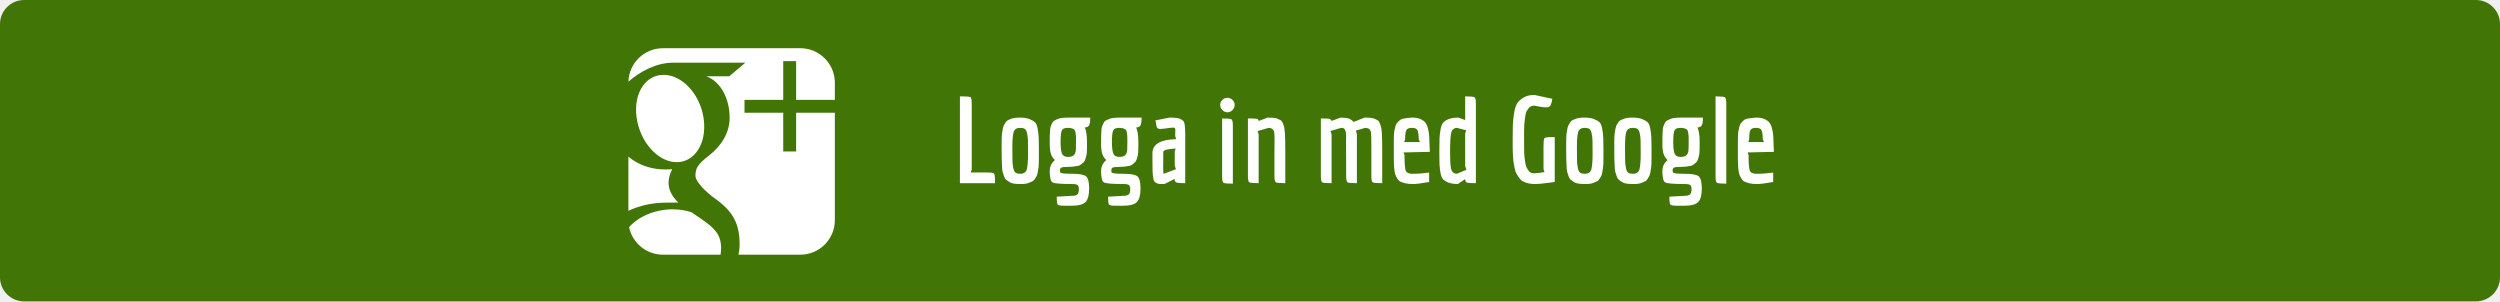
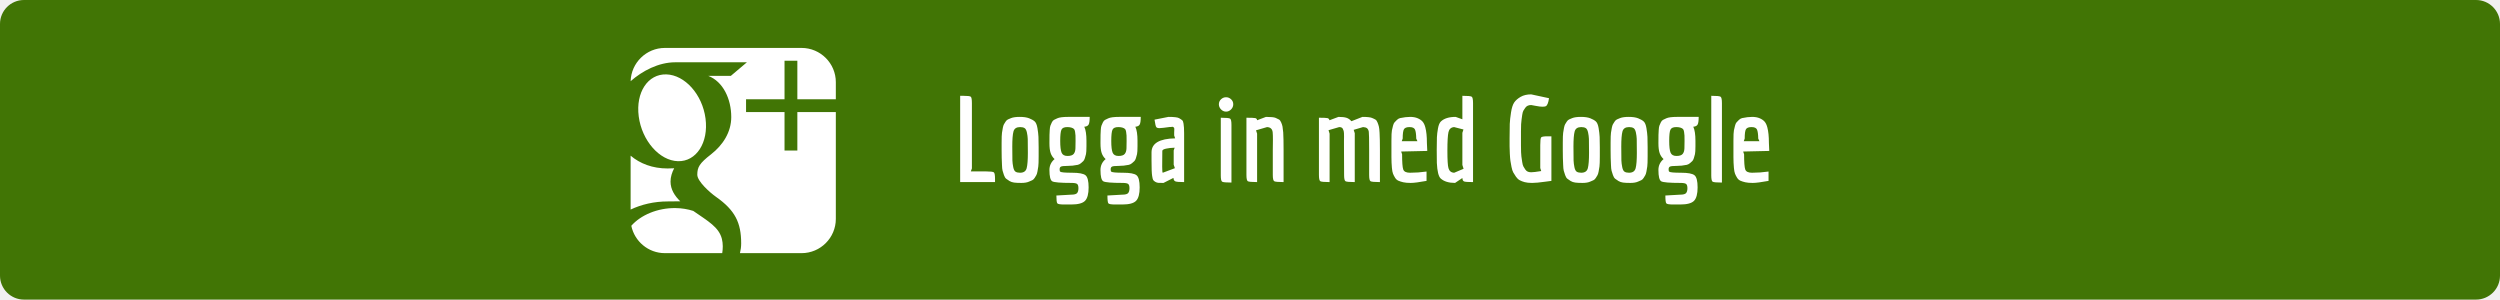
- <svg xmlns="http://www.w3.org/2000/svg" width="1659px" height="200px" viewBox="0 0 1659 200" version="1.1">
+ <svg xmlns="http://www.w3.org/2000/svg" width="1669px" height="200px" viewBox="0 0 1669 200" version="1.1">
  <defs />
  <g id="Page-1" stroke="none" stroke-width="1" fill="none" fill-rule="evenodd">
-     <g id="Group-10">
-       <rect id="Rectangle-2" fill="#417505" x="0" y="0" width="1659" height="200" rx="16" />
-       <path d="M654.44,114.44 C657.32,114.44 659.013,114.653 659.52,115.08 C660.027,115.507 660.28,116.947 660.28,119.4 L660.28,121.56 L637,121.56 L637,63.96 L639,63.96 C641.88,63.96 643.573,64.16 644.08,64.56 C644.587,64.96 644.84,66.387 644.84,68.84 L644.84,112.44 L644.12,114.44 L654.44,114.44 Z M664.68,100.28 L664.68,95.32 C664.68,92.013 664.76,89.8 664.92,88.68 C665.08,87.56 665.267,86.453 665.48,85.36 C665.693,84.267 665.947,83.467 666.24,82.96 C666.533,82.453 666.907,81.853 667.36,81.16 C667.813,80.467 668.333,79.987 668.92,79.72 C669.507,79.453 670.2,79.16 671,78.84 C672.333,78.307 674.28,78.04 676.84,78.04 C679.4,78.04 681.467,78.347 683.04,78.96 C684.613,79.573 685.84,80.267 686.72,81.04 C687.6,81.813 688.227,83.307 688.6,85.52 C688.973,87.733 689.2,89.693 689.28,91.4 C689.36,93.107 689.4,95.427 689.4,98.36 L689.4,104.36 C689.4,107.773 689.32,110.04 689.16,111.16 C689,112.28 688.813,113.4 688.6,114.52 C688.387,115.64 688.133,116.453 687.84,116.96 C687.547,117.467 687.173,118.08 686.72,118.8 C686.267,119.52 685.733,120.027 685.12,120.32 C684.507,120.613 683.8,120.92 683,121.24 C681.72,121.827 680.013,122.12 677.88,122.12 C675.747,122.12 674.107,122.04 672.96,121.88 C671.813,121.72 670.8,121.373 669.92,120.84 C669.04,120.307 668.307,119.8 667.72,119.32 C667.133,118.84 666.64,118.027 666.24,116.88 C665.84,115.733 665.533,114.76 665.32,113.96 C665.107,113.16 664.973,111.853 664.92,110.04 C664.76,107 664.68,103.747 664.68,100.28 Z M677,84.84 C674.6,84.84 673.133,85.813 672.6,87.76 C672.067,89.707 671.8,93.067 671.8,97.84 C671.8,102.613 671.827,105.707 671.88,107.12 C671.933,108.533 672.12,110.027 672.44,111.6 C672.76,113.173 673.28,114.187 674,114.64 C674.72,115.093 675.72,115.32 677,115.32 C679.4,115.32 680.867,114.307 681.4,112.28 C681.933,110.253 682.2,106.84 682.2,102.04 C682.2,97.24 682.173,94.147 682.12,92.76 C682.067,91.373 681.88,89.933 681.56,88.44 C681.24,86.947 680.72,85.973 680,85.52 C679.28,85.067 678.28,84.84 677,84.84 Z M715.08,128.88 C715.667,128.16 715.96,127.093 715.96,125.68 C715.96,124.267 715.68,123.32 715.12,122.84 C714.56,122.36 713.32,122.12 711.4,122.12 C704.04,122.12 699.733,121.76 698.48,121.04 C697.227,120.32 696.6,117.8 696.6,113.48 C696.6,110.547 697.747,108.12 700.04,106.2 C698.813,105.08 697.933,103.733 697.4,102.16 C696.867,100.587 696.6,98.387 696.6,95.56 C696.6,92.733 696.613,90.893 696.64,90.04 C696.667,89.187 696.72,88.093 696.8,86.76 C696.88,85.427 697.027,84.48 697.24,83.92 C697.453,83.36 697.76,82.653 698.16,81.8 C698.56,80.947 699.053,80.36 699.64,80.04 C700.227,79.72 700.947,79.373 701.8,79 C703.187,78.36 705.587,78.04 709,78.04 L723.48,78.04 C723.48,80.6 723.24,82.307 722.76,83.16 C722.28,84.013 721.32,84.493 719.88,84.6 C720.84,86.68 721.32,89.827 721.32,94.04 L721.32,97.64 C721.32,100.253 721.213,102.013 721,102.92 C720.787,103.827 720.533,104.733 720.24,105.64 C719.947,106.547 719.6,107.187 719.2,107.56 C718.8,107.933 718.293,108.387 717.68,108.92 C717.067,109.453 716.36,109.827 715.56,110.04 C713.267,110.52 710.96,110.76 708.64,110.76 C706.32,110.76 704.867,110.92 704.28,111.24 C703.693,111.56 703.4,112.147 703.4,113 C703.4,113.853 703.533,114.387 703.8,114.6 C704.387,115.08 707,115.32 711.64,115.32 C716.28,115.32 719.293,115.88 720.68,117 C722.067,118.12 722.76,120.827 722.76,125.12 C722.76,129.413 721.973,132.387 720.4,134.04 C718.827,135.693 715.747,136.52 711.16,136.52 L706.36,136.52 C703.8,136.52 702.307,136.267 701.88,135.76 C701.453,135.253 701.24,133.507 701.24,130.52 L711.08,129.96 C713.16,129.96 714.493,129.6 715.08,128.88 Z M713.96,99.04 C714.013,97.413 714.04,95.76 714.04,94.08 C714.04,92.4 714.027,91.2 714,90.48 C713.973,89.76 713.88,88.933 713.72,88 C713.56,87.067 713.32,86.44 713,86.12 C712.04,85.267 710.533,84.84 708.48,84.84 C706.427,84.84 705.133,85.44 704.6,86.64 C704.067,87.84 703.8,90.32 703.8,94.08 C703.8,97.84 704.107,100.453 704.72,101.92 C705.333,103.387 706.64,104.12 708.64,104.12 C710.64,104.12 712.013,103.68 712.76,102.8 C713.507,101.92 713.907,100.667 713.96,99.04 Z M749.16,128.88 C749.747,128.16 750.04,127.093 750.04,125.68 C750.04,124.267 749.76,123.32 749.2,122.84 C748.64,122.36 747.4,122.12 745.48,122.12 C738.12,122.12 733.813,121.76 732.56,121.04 C731.307,120.32 730.68,117.8 730.68,113.48 C730.68,110.547 731.827,108.12 734.12,106.2 C732.893,105.08 732.013,103.733 731.48,102.16 C730.947,100.587 730.68,98.387 730.68,95.56 C730.68,92.733 730.693,90.893 730.72,90.04 C730.747,89.187 730.8,88.093 730.88,86.76 C730.96,85.427 731.107,84.48 731.32,83.92 C731.533,83.36 731.84,82.653 732.24,81.8 C732.64,80.947 733.133,80.36 733.72,80.04 C734.307,79.72 735.027,79.373 735.88,79 C737.267,78.36 739.667,78.04 743.08,78.04 L757.56,78.04 C757.56,80.6 757.32,82.307 756.84,83.16 C756.36,84.013 755.4,84.493 753.96,84.6 C754.92,86.68 755.4,89.827 755.4,94.04 L755.4,97.64 C755.4,100.253 755.293,102.013 755.08,102.92 C754.867,103.827 754.613,104.733 754.32,105.64 C754.027,106.547 753.68,107.187 753.28,107.56 C752.88,107.933 752.373,108.387 751.76,108.92 C751.147,109.453 750.44,109.827 749.64,110.04 C747.347,110.52 745.04,110.76 742.72,110.76 C740.4,110.76 738.947,110.92 738.36,111.24 C737.773,111.56 737.48,112.147 737.48,113 C737.48,113.853 737.613,114.387 737.88,114.6 C738.467,115.08 741.08,115.32 745.72,115.32 C750.36,115.32 753.373,115.88 754.76,117 C756.147,118.12 756.84,120.827 756.84,125.12 C756.84,129.413 756.053,132.387 754.48,134.04 C752.907,135.693 749.827,136.52 745.24,136.52 L740.44,136.52 C737.88,136.52 736.387,136.267 735.96,135.76 C735.533,135.253 735.32,133.507 735.32,130.52 L745.16,129.96 C747.24,129.96 748.573,129.6 749.16,128.88 Z M748.04,99.04 C748.093,97.413 748.12,95.76 748.12,94.08 C748.12,92.4 748.107,91.2 748.08,90.48 C748.053,89.76 747.96,88.933 747.8,88 C747.64,87.067 747.4,86.44 747.08,86.12 C746.12,85.267 744.613,84.84 742.56,84.84 C740.507,84.84 739.213,85.44 738.68,86.64 C738.147,87.84 737.88,90.32 737.88,94.08 C737.88,97.84 738.187,100.453 738.8,101.92 C739.413,103.387 740.72,104.12 742.72,104.12 C744.72,104.12 746.093,103.68 746.84,102.8 C747.587,101.92 747.987,100.667 748.04,99.04 Z M779.88,88.52 L779.96,86.36 C779.96,85.613 779.88,85.213 779.72,85.16 C779.56,85.107 779.373,84.987 779.16,84.8 C778.947,84.613 778.667,84.573 778.32,84.68 C777.973,84.787 777.56,84.813 777.08,84.76 L772.76,85.32 C771.64,85.48 770.68,85.56 769.88,85.56 C769.08,85.56 768.467,85.373 768.04,85 C767.613,84.627 767.187,82.92 766.76,79.88 L776.04,78.04 C779.827,78.04 782.2,78.32 783.16,78.88 C784.12,79.44 784.813,79.907 785.24,80.28 C785.667,80.653 785.96,81.4 786.12,82.52 C786.387,83.907 786.52,86.093 786.52,89.08 L786.52,121.56 C783.427,121.56 781.48,121.4 780.68,121.08 C779.88,120.76 779.453,119.987 779.4,118.76 L772.76,122.12 C771.267,122.12 770.16,122.107 769.44,122.08 C768.72,122.053 768,121.827 767.28,121.4 C766.56,120.973 766.08,120.547 765.84,120.12 C765.6,119.693 765.373,118.787 765.16,117.4 C764.893,115.747 764.76,112.36 764.76,107.24 L764.76,101.72 C764.76,95.693 770.013,92.573 780.52,92.36 L779.88,90.44 L779.88,88.52 Z M772.28,115.32 C772.333,115.32 775.027,114.307 780.36,112.28 L779.56,109.96 L779.56,100.44 L780.2,98.6 C778.013,98.653 776.093,98.867 774.44,99.24 C772.787,99.613 771.96,100.12 771.96,100.76 L771.88,111.32 C771.88,113.987 772.013,115.32 772.28,115.32 Z M811.16,73.04 C810.2,72.053 809.72,70.907 809.72,69.6 C809.72,68.293 810.2,67.187 811.16,66.28 C812.12,65.373 813.24,64.92 814.52,64.92 C815.8,64.92 816.92,65.373 817.88,66.28 C818.84,67.187 819.32,68.293 819.32,69.6 C819.32,70.907 818.84,72.053 817.88,73.04 C816.92,74.027 815.8,74.52 814.52,74.52 C813.24,74.52 812.12,74.027 811.16,73.04 Z M811,117.08 L811,78.6 C814.573,78.6 816.653,78.8 817.24,79.2 C817.827,79.6 818.12,81 818.12,83.4 L818.12,121.88 C814.547,121.88 812.467,121.68 811.88,121.28 C811.293,120.88 811,119.48 811,117.08 Z M845.72,100.2 L845.8,93.16 C845.8,91.027 845.747,89.427 845.64,88.36 C845.427,86.12 844.173,84.947 841.88,84.84 L834.52,87 L835.24,89.24 L835.24,121.56 C831.667,121.56 829.587,121.36 829,120.96 C828.413,120.56 828.12,119.16 828.12,116.76 L828.12,78.6 C831.213,78.6 833.16,78.68 833.96,78.84 C834.76,79 835.187,79.48 835.24,80.28 L841.16,78.04 C844.413,78.04 846.547,78.253 847.56,78.68 C848.573,79.107 849.347,79.48 849.88,79.8 C850.413,80.12 850.893,80.773 851.32,81.76 C851.747,82.747 852.04,83.653 852.2,84.48 C852.36,85.307 852.52,86.627 852.68,88.44 C852.84,91.053 852.92,95 852.92,100.28 L852.92,121.56 C849.347,121.56 847.253,121.36 846.64,120.96 C846.027,120.56 845.72,119.16 845.72,116.76 L845.72,100.2 Z M900.44,121.56 C896.867,121.56 894.787,121.36 894.2,120.96 C893.613,120.56 893.32,119.16 893.32,116.76 L893.24,97.16 L893.24,94.04 C893.24,92.813 893.253,91.88 893.28,91.24 C893.307,90.6 893.293,89.867 893.24,89.04 C893.187,88.213 893.093,87.6 892.96,87.2 C892.827,86.8 892.653,86.387 892.44,85.96 C892.067,85.213 891.267,84.84 890.04,84.84 L882.92,86.92 L883.64,89.24 L883.64,121.56 C880.067,121.56 877.987,121.36 877.4,120.96 C876.813,120.56 876.52,119.16 876.52,116.76 L876.52,78.6 C879.453,78.6 881.32,78.68 882.12,78.84 C882.92,79 883.4,79.48 883.56,80.28 L889.56,78.04 C891.907,78.04 893.693,78.24 894.92,78.64 C896.147,79.04 897.24,79.8 898.2,80.92 L905.56,78.04 C908.707,78.04 910.827,78.267 911.92,78.72 C913.013,79.173 913.813,79.56 914.32,79.88 C914.827,80.2 915.28,80.867 915.68,81.88 C916.08,82.893 916.373,83.8 916.56,84.6 C916.747,85.4 916.893,86.733 917,88.6 C917.16,91.373 917.24,95.267 917.24,100.28 L917.24,121.56 C913.613,121.56 911.507,121.36 910.92,120.96 C910.333,120.56 910.04,119.16 910.04,116.76 L910.04,100.2 C910.04,92.84 909.96,88.733 909.8,87.88 C909.533,86.333 908.787,85.4 907.56,85.08 C907.133,84.973 906.6,84.893 905.96,84.84 L899.72,86.68 L900.44,88.92 L900.44,121.56 Z M937.32,115.32 C940.947,115.32 944.627,115.053 948.36,114.52 L948.36,120.76 C943.4,121.667 939.88,122.12 937.8,122.12 C935.72,122.12 934.053,121.973 932.8,121.68 C931.547,121.387 930.467,121.04 929.56,120.64 C928.653,120.24 927.907,119.56 927.32,118.6 C926.733,117.64 926.28,116.747 925.96,115.92 C925.64,115.093 925.4,113.827 925.24,112.12 C925.027,109.827 924.92,107.387 924.92,104.8 L924.92,94.12 C924.92,90.333 925.027,87.973 925.24,87.04 C925.453,86.107 925.693,85.093 925.96,84 C926.227,82.907 926.573,82.133 927,81.68 C927.427,81.227 927.947,80.693 928.56,80.08 C929.173,79.467 929.88,79.053 930.68,78.84 C933.187,78.307 935.427,78.04 937.4,78.04 C939.373,78.04 941.067,78.347 942.48,78.96 C943.893,79.573 944.987,80.333 945.76,81.24 C946.533,82.147 947.133,83.427 947.56,85.08 C948.253,87.693 948.6,91.107 948.6,95.32 L948.84,100.76 L931.4,101.16 L932.04,103 C932.04,108.28 932.293,111.653 932.8,113.12 C933.307,114.587 934.813,115.32 937.32,115.32 Z M940.64,86.48 C940.133,85.387 938.92,84.84 937,84.84 C935.08,84.84 933.84,85.32 933.28,86.28 C932.72,87.24 932.44,89.32 932.44,92.52 L931.8,94.28 L942.28,94.28 L941.48,92.52 C941.427,89.587 941.147,87.573 940.64,86.48 Z M955.16,100.2 C955.16,96.253 955.2,93.4 955.28,91.64 C955.36,89.88 955.6,87.893 956,85.68 C956.4,83.467 957.053,81.933 957.96,81.08 C960.093,79.053 963.373,78.04 967.8,78.04 L972.28,79.64 L972.28,63.96 C975.853,63.96 977.933,64.16 978.52,64.56 C979.107,64.96 979.4,66.387 979.4,68.84 L979.4,121.56 C976.2,121.56 974.227,121.427 973.48,121.16 C972.733,120.893 972.333,120.12 972.28,118.84 L967.4,122.12 C963.187,122.12 959.987,121.133 957.8,119.16 C956.36,117.827 955.507,114.36 955.24,108.76 C955.187,107 955.16,104.147 955.16,100.2 Z M973.08,112.68 L972.28,110.12 L972.28,88.68 L973,86.44 L966.76,84.84 C964.733,85 963.48,86.12 963,88.2 C962.52,90.28 962.28,94.413 962.28,100.6 C962.28,106.787 962.52,110.68 963,112.28 C963.587,114.253 964.867,115.267 966.84,115.32 L973.08,112.68 Z M1011.4,87.72 L1011.4,96.92 C1011.4,100.653 1011.493,103.16 1011.68,104.44 L1012.24,108.28 C1012.427,109.56 1012.693,110.52 1013.04,111.16 C1013.387,111.8 1013.8,112.467 1014.28,113.16 C1014.76,113.853 1015.32,114.333 1015.96,114.6 C1016.6,114.867 1017.347,115 1018.2,115 C1019.48,115 1021.72,114.733 1024.92,114.2 L1024.28,112.2 L1024.28,96.84 C1024.28,93.907 1024.48,92.2 1024.88,91.72 C1025.28,91.24 1026.68,91 1029.08,91 L1031.72,91 L1031.72,120.76 C1030.813,120.867 1029.4,121.053 1027.48,121.32 C1023.747,121.853 1020.867,122.12 1018.84,122.12 C1016.813,122.12 1015.16,121.947 1013.88,121.6 C1012.6,121.253 1011.493,120.827 1010.56,120.32 C1009.627,119.813 1008.8,119.04 1008.08,118 C1007.36,116.96 1006.76,116.013 1006.28,115.16 C1005.8,114.307 1005.4,113.067 1005.08,111.44 C1004.76,109.813 1004.52,108.467 1004.36,107.4 C1004.2,106.333 1004.067,104.747 1003.96,102.64 C1003.853,100.533 1003.8,98.893 1003.8,97.72 L1003.8,92.28 C1003.8,87.96 1003.84,84.773 1003.92,82.72 C1004,80.667 1004.28,78.107 1004.76,75.04 C1005.24,71.973 1005.96,69.747 1006.92,68.36 C1007.88,66.973 1009.307,65.733 1011.2,64.64 C1013.093,63.547 1015.427,63 1018.2,63 L1030.12,65.56 C1029.693,68.6 1028.973,70.387 1027.96,70.92 C1027.48,71.133 1026.72,71.24 1025.68,71.24 C1024.64,71.24 1023.16,71.053 1021.24,70.68 L1018.2,70.12 C1016.44,70.12 1015.133,70.733 1014.28,71.96 C1013.8,72.6 1013.387,73.227 1013.04,73.84 C1012.693,74.453 1012.427,75.387 1012.24,76.64 C1012.053,77.893 1011.907,78.947 1011.8,79.8 C1011.533,81.347 1011.4,83.987 1011.4,87.72 Z M1039.32,100.28 L1039.32,95.32 C1039.32,92.013 1039.4,89.8 1039.56,88.68 C1039.72,87.56 1039.907,86.453 1040.12,85.36 C1040.333,84.267 1040.587,83.467 1040.88,82.96 C1041.173,82.453 1041.547,81.853 1042,81.16 C1042.453,80.467 1042.973,79.987 1043.56,79.72 C1044.147,79.453 1044.84,79.16 1045.64,78.84 C1046.973,78.307 1048.92,78.04 1051.48,78.04 C1054.04,78.04 1056.107,78.347 1057.68,78.96 C1059.253,79.573 1060.48,80.267 1061.36,81.04 C1062.24,81.813 1062.867,83.307 1063.24,85.52 C1063.613,87.733 1063.84,89.693 1063.92,91.4 C1064,93.107 1064.04,95.427 1064.04,98.36 L1064.04,104.36 C1064.04,107.773 1063.96,110.04 1063.8,111.16 C1063.64,112.28 1063.453,113.4 1063.24,114.52 C1063.027,115.64 1062.773,116.453 1062.48,116.96 C1062.187,117.467 1061.813,118.08 1061.36,118.8 C1060.907,119.52 1060.373,120.027 1059.76,120.32 C1059.147,120.613 1058.44,120.92 1057.64,121.24 C1056.36,121.827 1054.653,122.12 1052.52,122.12 C1050.387,122.12 1048.747,122.04 1047.6,121.88 C1046.453,121.72 1045.44,121.373 1044.56,120.84 C1043.68,120.307 1042.947,119.8 1042.36,119.32 C1041.773,118.84 1041.28,118.027 1040.88,116.88 C1040.48,115.733 1040.173,114.76 1039.96,113.96 C1039.747,113.16 1039.613,111.853 1039.56,110.04 C1039.4,107 1039.32,103.747 1039.32,100.28 Z M1051.64,84.84 C1049.24,84.84 1047.773,85.813 1047.24,87.76 C1046.707,89.707 1046.44,93.067 1046.44,97.84 C1046.44,102.613 1046.467,105.707 1046.52,107.12 C1046.573,108.533 1046.76,110.027 1047.08,111.6 C1047.4,113.173 1047.92,114.187 1048.64,114.64 C1049.36,115.093 1050.36,115.32 1051.64,115.32 C1054.04,115.32 1055.507,114.307 1056.04,112.28 C1056.573,110.253 1056.84,106.84 1056.84,102.04 C1056.84,97.24 1056.813,94.147 1056.76,92.76 C1056.707,91.373 1056.52,89.933 1056.2,88.44 C1055.88,86.947 1055.36,85.973 1054.64,85.52 C1053.92,85.067 1052.92,84.84 1051.64,84.84 Z M1071.24,100.28 L1071.24,95.32 C1071.24,92.013 1071.32,89.8 1071.48,88.68 C1071.64,87.56 1071.827,86.453 1072.04,85.36 C1072.253,84.267 1072.507,83.467 1072.8,82.96 C1073.093,82.453 1073.467,81.853 1073.92,81.16 C1074.373,80.467 1074.893,79.987 1075.48,79.72 C1076.067,79.453 1076.76,79.16 1077.56,78.84 C1078.893,78.307 1080.84,78.04 1083.4,78.04 C1085.96,78.04 1088.027,78.347 1089.6,78.96 C1091.173,79.573 1092.4,80.267 1093.28,81.04 C1094.16,81.813 1094.787,83.307 1095.16,85.52 C1095.533,87.733 1095.76,89.693 1095.84,91.4 C1095.92,93.107 1095.96,95.427 1095.96,98.36 L1095.96,104.36 C1095.96,107.773 1095.88,110.04 1095.72,111.16 C1095.56,112.28 1095.373,113.4 1095.16,114.52 C1094.947,115.64 1094.693,116.453 1094.4,116.96 C1094.107,117.467 1093.733,118.08 1093.28,118.8 C1092.827,119.52 1092.293,120.027 1091.68,120.32 C1091.067,120.613 1090.36,120.92 1089.56,121.24 C1088.28,121.827 1086.573,122.12 1084.44,122.12 C1082.307,122.12 1080.667,122.04 1079.52,121.88 C1078.373,121.72 1077.36,121.373 1076.48,120.84 C1075.6,120.307 1074.867,119.8 1074.28,119.32 C1073.693,118.84 1073.2,118.027 1072.8,116.88 C1072.4,115.733 1072.093,114.76 1071.88,113.96 C1071.667,113.16 1071.533,111.853 1071.48,110.04 C1071.32,107 1071.24,103.747 1071.24,100.28 Z M1083.56,84.84 C1081.16,84.84 1079.693,85.813 1079.16,87.76 C1078.627,89.707 1078.36,93.067 1078.36,97.84 C1078.36,102.613 1078.387,105.707 1078.44,107.12 C1078.493,108.533 1078.68,110.027 1079,111.6 C1079.32,113.173 1079.84,114.187 1080.56,114.64 C1081.28,115.093 1082.28,115.32 1083.56,115.32 C1085.96,115.32 1087.427,114.307 1087.96,112.28 C1088.493,110.253 1088.76,106.84 1088.76,102.04 C1088.76,97.24 1088.733,94.147 1088.68,92.76 C1088.627,91.373 1088.44,89.933 1088.12,88.44 C1087.8,86.947 1087.28,85.973 1086.56,85.52 C1085.84,85.067 1084.84,84.84 1083.56,84.84 Z M1121.64,128.88 C1122.227,128.16 1122.52,127.093 1122.52,125.68 C1122.52,124.267 1122.24,123.32 1121.68,122.84 C1121.12,122.36 1119.88,122.12 1117.96,122.12 C1110.6,122.12 1106.293,121.76 1105.04,121.04 C1103.787,120.32 1103.16,117.8 1103.16,113.48 C1103.16,110.547 1104.307,108.12 1106.6,106.2 C1105.373,105.08 1104.493,103.733 1103.96,102.16 C1103.427,100.587 1103.16,98.387 1103.16,95.56 C1103.16,92.733 1103.173,90.893 1103.2,90.04 C1103.227,89.187 1103.28,88.093 1103.36,86.76 C1103.44,85.427 1103.587,84.48 1103.8,83.92 C1104.013,83.36 1104.32,82.653 1104.72,81.8 C1105.12,80.947 1105.613,80.36 1106.2,80.04 C1106.787,79.72 1107.507,79.373 1108.36,79 C1109.747,78.36 1112.147,78.04 1115.56,78.04 L1130.04,78.04 C1130.04,80.6 1129.8,82.307 1129.32,83.16 C1128.84,84.013 1127.88,84.493 1126.44,84.6 C1127.4,86.68 1127.88,89.827 1127.88,94.04 L1127.88,97.64 C1127.88,100.253 1127.773,102.013 1127.56,102.92 C1127.347,103.827 1127.093,104.733 1126.8,105.64 C1126.507,106.547 1126.16,107.187 1125.76,107.56 C1125.36,107.933 1124.853,108.387 1124.24,108.92 C1123.627,109.453 1122.92,109.827 1122.12,110.04 C1119.827,110.52 1117.52,110.76 1115.2,110.76 C1112.88,110.76 1111.427,110.92 1110.84,111.24 C1110.253,111.56 1109.96,112.147 1109.96,113 C1109.96,113.853 1110.093,114.387 1110.36,114.6 C1110.947,115.08 1113.56,115.32 1118.2,115.32 C1122.84,115.32 1125.853,115.88 1127.24,117 C1128.627,118.12 1129.32,120.827 1129.32,125.12 C1129.32,129.413 1128.533,132.387 1126.96,134.04 C1125.387,135.693 1122.307,136.52 1117.72,136.52 L1112.92,136.52 C1110.36,136.52 1108.867,136.267 1108.44,135.76 C1108.013,135.253 1107.8,133.507 1107.8,130.52 L1117.64,129.96 C1119.72,129.96 1121.053,129.6 1121.64,128.88 Z M1120.52,99.04 C1120.573,97.413 1120.6,95.76 1120.6,94.08 C1120.6,92.4 1120.587,91.2 1120.56,90.48 C1120.533,89.76 1120.44,88.933 1120.28,88 C1120.12,87.067 1119.88,86.44 1119.56,86.12 C1118.6,85.267 1117.093,84.84 1115.04,84.84 C1112.987,84.84 1111.693,85.44 1111.16,86.64 C1110.627,87.84 1110.36,90.32 1110.36,94.08 C1110.36,97.84 1110.667,100.453 1111.28,101.92 C1111.893,103.387 1113.2,104.12 1115.2,104.12 C1117.2,104.12 1118.573,103.68 1119.32,102.8 C1120.067,101.92 1120.467,100.667 1120.52,99.04 Z M1145.56,68.84 L1145.56,121.88 C1141.987,121.88 1139.907,121.68 1139.32,121.28 C1138.733,120.88 1138.44,119.48 1138.44,117.08 L1138.44,63.96 C1141.96,63.96 1144.027,64.16 1144.64,64.56 C1145.253,64.96 1145.56,66.387 1145.56,68.84 Z M1165.64,115.32 C1169.267,115.32 1172.947,115.053 1176.68,114.52 L1176.68,120.76 C1171.72,121.667 1168.2,122.12 1166.12,122.12 C1164.04,122.12 1162.373,121.973 1161.12,121.68 C1159.867,121.387 1158.787,121.04 1157.88,120.64 C1156.973,120.24 1156.227,119.56 1155.64,118.6 C1155.053,117.64 1154.6,116.747 1154.28,115.92 C1153.96,115.093 1153.72,113.827 1153.56,112.12 C1153.347,109.827 1153.24,107.387 1153.24,104.8 L1153.24,94.12 C1153.24,90.333 1153.347,87.973 1153.56,87.04 C1153.773,86.107 1154.013,85.093 1154.28,84 C1154.547,82.907 1154.893,82.133 1155.32,81.68 C1155.747,81.227 1156.267,80.693 1156.88,80.08 C1157.493,79.467 1158.2,79.053 1159,78.84 C1161.507,78.307 1163.747,78.04 1165.72,78.04 C1167.693,78.04 1169.387,78.347 1170.8,78.96 C1172.213,79.573 1173.307,80.333 1174.08,81.24 C1174.853,82.147 1175.453,83.427 1175.88,85.08 C1176.573,87.693 1176.92,91.107 1176.92,95.32 L1177.16,100.76 L1159.72,101.16 L1160.36,103 C1160.36,108.28 1160.613,111.653 1161.12,113.12 C1161.627,114.587 1163.133,115.32 1165.64,115.32 Z M1168.96,86.48 C1168.453,85.387 1167.24,84.84 1165.32,84.84 C1163.4,84.84 1162.16,85.32 1161.6,86.28 C1161.04,87.24 1160.76,89.32 1160.76,92.52 L1160.12,94.28 L1170.6,94.28 L1169.8,92.52 C1169.747,89.587 1169.467,87.573 1168.96,86.48 Z" id="Logga-in-med-Google" fill="#FFFFFF" />
-       <g id="24338-google-plus-logo" transform="translate(417, 32)" fill="#FFFFFF" fill-rule="nonzero">
+     <g id="Group-8">
+       <rect id="Rectangle-2" fill="#417505" x="0" y="0" width="1669" height="200" rx="16" />
+       <path d="M658.44,114.44 C661.32,114.44 663.013,114.653 663.52,115.08 C664.027,115.507 664.28,116.947 664.28,119.4 L664.28,121.56 L641,121.56 L641,63.96 L643,63.96 C645.88,63.96 647.573,64.16 648.08,64.56 C648.587,64.96 648.84,66.387 648.84,68.84 L648.84,112.44 L648.12,114.44 L658.44,114.44 Z M668.68,100.28 L668.68,95.32 C668.68,92.013 668.76,89.8 668.92,88.68 C669.08,87.56 669.267,86.453 669.48,85.36 C669.693,84.267 669.947,83.467 670.24,82.96 C670.533,82.453 670.907,81.853 671.36,81.16 C671.813,80.467 672.333,79.987 672.92,79.72 C673.507,79.453 674.2,79.16 675,78.84 C676.333,78.307 678.28,78.04 680.84,78.04 C683.4,78.04 685.467,78.347 687.04,78.96 C688.613,79.573 689.84,80.267 690.72,81.04 C691.6,81.813 692.227,83.307 692.6,85.52 C692.973,87.733 693.2,89.693 693.28,91.4 C693.36,93.107 693.4,95.427 693.4,98.36 L693.4,104.36 C693.4,107.773 693.32,110.04 693.16,111.16 C693,112.28 692.813,113.4 692.6,114.52 C692.387,115.64 692.133,116.453 691.84,116.96 C691.547,117.467 691.173,118.08 690.72,118.8 C690.267,119.52 689.733,120.027 689.12,120.32 C688.507,120.613 687.8,120.92 687,121.24 C685.72,121.827 684.013,122.12 681.88,122.12 C679.747,122.12 678.107,122.04 676.96,121.88 C675.813,121.72 674.8,121.373 673.92,120.84 C673.04,120.307 672.307,119.8 671.72,119.32 C671.133,118.84 670.64,118.027 670.24,116.88 C669.84,115.733 669.533,114.76 669.32,113.96 C669.107,113.16 668.973,111.853 668.92,110.04 C668.76,107 668.68,103.747 668.68,100.28 Z M681,84.84 C678.6,84.84 677.133,85.813 676.6,87.76 C676.067,89.707 675.8,93.067 675.8,97.84 C675.8,102.613 675.827,105.707 675.88,107.12 C675.933,108.533 676.12,110.027 676.44,111.6 C676.76,113.173 677.28,114.187 678,114.64 C678.72,115.093 679.72,115.32 681,115.32 C683.4,115.32 684.867,114.307 685.4,112.28 C685.933,110.253 686.2,106.84 686.2,102.04 C686.2,97.24 686.173,94.147 686.12,92.76 C686.067,91.373 685.88,89.933 685.56,88.44 C685.24,86.947 684.72,85.973 684,85.52 C683.28,85.067 682.28,84.84 681,84.84 Z M719.08,128.88 C719.667,128.16 719.96,127.093 719.96,125.68 C719.96,124.267 719.68,123.32 719.12,122.84 C718.56,122.36 717.32,122.12 715.4,122.12 C708.04,122.12 703.733,121.76 702.48,121.04 C701.227,120.32 700.6,117.8 700.6,113.48 C700.6,110.547 701.747,108.12 704.04,106.2 C702.813,105.08 701.933,103.733 701.4,102.16 C700.867,100.587 700.6,98.387 700.6,95.56 C700.6,92.733 700.613,90.893 700.64,90.04 C700.667,89.187 700.72,88.093 700.8,86.76 C700.88,85.427 701.027,84.48 701.24,83.92 C701.453,83.36 701.76,82.653 702.16,81.8 C702.56,80.947 703.053,80.36 703.64,80.04 C704.227,79.72 704.947,79.373 705.8,79 C707.187,78.36 709.587,78.04 713,78.04 L727.48,78.04 C727.48,80.6 727.24,82.307 726.76,83.16 C726.28,84.013 725.32,84.493 723.88,84.6 C724.84,86.68 725.32,89.827 725.32,94.04 L725.32,97.64 C725.32,100.253 725.213,102.013 725,102.92 C724.787,103.827 724.533,104.733 724.24,105.64 C723.947,106.547 723.6,107.187 723.2,107.56 C722.8,107.933 722.293,108.387 721.68,108.92 C721.067,109.453 720.36,109.827 719.56,110.04 C717.267,110.52 714.96,110.76 712.64,110.76 C710.32,110.76 708.867,110.92 708.28,111.24 C707.693,111.56 707.4,112.147 707.4,113 C707.4,113.853 707.533,114.387 707.8,114.6 C708.387,115.08 711,115.32 715.64,115.32 C720.28,115.32 723.293,115.88 724.68,117 C726.067,118.12 726.76,120.827 726.76,125.12 C726.76,129.413 725.973,132.387 724.4,134.04 C722.827,135.693 719.747,136.52 715.16,136.52 L710.36,136.52 C707.8,136.52 706.307,136.267 705.88,135.76 C705.453,135.253 705.24,133.507 705.24,130.52 L715.08,129.96 C717.16,129.96 718.493,129.6 719.08,128.88 Z M717.96,99.04 C718.013,97.413 718.04,95.76 718.04,94.08 C718.04,92.4 718.027,91.2 718,90.48 C717.973,89.76 717.88,88.933 717.72,88 C717.56,87.067 717.32,86.44 717,86.12 C716.04,85.267 714.533,84.84 712.48,84.84 C710.427,84.84 709.133,85.44 708.6,86.64 C708.067,87.84 707.8,90.32 707.8,94.08 C707.8,97.84 708.107,100.453 708.72,101.92 C709.333,103.387 710.64,104.12 712.64,104.12 C714.64,104.12 716.013,103.68 716.76,102.8 C717.507,101.92 717.907,100.667 717.96,99.04 Z M753.16,128.88 C753.747,128.16 754.04,127.093 754.04,125.68 C754.04,124.267 753.76,123.32 753.2,122.84 C752.64,122.36 751.4,122.12 749.48,122.12 C742.12,122.12 737.813,121.76 736.56,121.04 C735.307,120.32 734.68,117.8 734.68,113.48 C734.68,110.547 735.827,108.12 738.12,106.2 C736.893,105.08 736.013,103.733 735.48,102.16 C734.947,100.587 734.68,98.387 734.68,95.56 C734.68,92.733 734.693,90.893 734.72,90.04 C734.747,89.187 734.8,88.093 734.88,86.76 C734.96,85.427 735.107,84.48 735.32,83.92 C735.533,83.36 735.84,82.653 736.24,81.8 C736.64,80.947 737.133,80.36 737.72,80.04 C738.307,79.72 739.027,79.373 739.88,79 C741.267,78.36 743.667,78.04 747.08,78.04 L761.56,78.04 C761.56,80.6 761.32,82.307 760.84,83.16 C760.36,84.013 759.4,84.493 757.96,84.6 C758.92,86.68 759.4,89.827 759.4,94.04 L759.4,97.64 C759.4,100.253 759.293,102.013 759.08,102.92 C758.867,103.827 758.613,104.733 758.32,105.64 C758.027,106.547 757.68,107.187 757.28,107.56 C756.88,107.933 756.373,108.387 755.76,108.92 C755.147,109.453 754.44,109.827 753.64,110.04 C751.347,110.52 749.04,110.76 746.72,110.76 C744.4,110.76 742.947,110.92 742.36,111.24 C741.773,111.56 741.48,112.147 741.48,113 C741.48,113.853 741.613,114.387 741.88,114.6 C742.467,115.08 745.08,115.32 749.72,115.32 C754.36,115.32 757.373,115.88 758.76,117 C760.147,118.12 760.84,120.827 760.84,125.12 C760.84,129.413 760.053,132.387 758.48,134.04 C756.907,135.693 753.827,136.52 749.24,136.52 L744.44,136.52 C741.88,136.52 740.387,136.267 739.96,135.76 C739.533,135.253 739.32,133.507 739.32,130.52 L749.16,129.96 C751.24,129.96 752.573,129.6 753.16,128.88 Z M752.04,99.04 C752.093,97.413 752.12,95.76 752.12,94.08 C752.12,92.4 752.107,91.2 752.08,90.48 C752.053,89.76 751.96,88.933 751.8,88 C751.64,87.067 751.4,86.44 751.08,86.12 C750.12,85.267 748.613,84.84 746.56,84.84 C744.507,84.84 743.213,85.44 742.68,86.64 C742.147,87.84 741.88,90.32 741.88,94.08 C741.88,97.84 742.187,100.453 742.8,101.92 C743.413,103.387 744.72,104.12 746.72,104.12 C748.72,104.12 750.093,103.68 750.84,102.8 C751.587,101.92 751.987,100.667 752.04,99.04 Z M783.88,88.52 L783.96,86.36 C783.96,85.613 783.88,85.213 783.72,85.16 C783.56,85.107 783.373,84.987 783.16,84.8 C782.947,84.613 782.667,84.573 782.32,84.68 C781.973,84.787 781.56,84.813 781.08,84.76 L776.76,85.32 C775.64,85.48 774.68,85.56 773.88,85.56 C773.08,85.56 772.467,85.373 772.04,85 C771.613,84.627 771.187,82.92 770.76,79.88 L780.04,78.04 C783.827,78.04 786.2,78.32 787.16,78.88 C788.12,79.44 788.813,79.907 789.24,80.28 C789.667,80.653 789.96,81.4 790.12,82.52 C790.387,83.907 790.52,86.093 790.52,89.08 L790.52,121.56 C787.427,121.56 785.48,121.4 784.68,121.08 C783.88,120.76 783.453,119.987 783.4,118.76 L776.76,122.12 C775.267,122.12 774.16,122.107 773.44,122.08 C772.72,122.053 772,121.827 771.28,121.4 C770.56,120.973 770.08,120.547 769.84,120.12 C769.6,119.693 769.373,118.787 769.16,117.4 C768.893,115.747 768.76,112.36 768.76,107.24 L768.76,101.72 C768.76,95.693 774.013,92.573 784.52,92.36 L783.88,90.44 L783.88,88.52 Z M776.28,115.32 C776.333,115.32 779.027,114.307 784.36,112.28 L783.56,109.96 L783.56,100.44 L784.2,98.6 C782.013,98.653 780.093,98.867 778.44,99.24 C776.787,99.613 775.96,100.12 775.96,100.76 L775.88,111.32 C775.88,113.987 776.013,115.32 776.28,115.32 Z M815.16,73.04 C814.2,72.053 813.72,70.907 813.72,69.6 C813.72,68.293 814.2,67.187 815.16,66.28 C816.12,65.373 817.24,64.92 818.52,64.92 C819.8,64.92 820.92,65.373 821.88,66.28 C822.84,67.187 823.32,68.293 823.32,69.6 C823.32,70.907 822.84,72.053 821.88,73.04 C820.92,74.027 819.8,74.52 818.52,74.52 C817.24,74.52 816.12,74.027 815.16,73.04 Z M815,117.08 L815,78.6 C818.573,78.6 820.653,78.8 821.24,79.2 C821.827,79.6 822.12,81 822.12,83.4 L822.12,121.88 C818.547,121.88 816.467,121.68 815.88,121.28 C815.293,120.88 815,119.48 815,117.08 Z M849.72,100.2 L849.8,93.16 C849.8,91.027 849.747,89.427 849.64,88.36 C849.427,86.12 848.173,84.947 845.88,84.84 L838.52,87 L839.24,89.24 L839.24,121.56 C835.667,121.56 833.587,121.36 833,120.96 C832.413,120.56 832.12,119.16 832.12,116.76 L832.12,78.6 C835.213,78.6 837.16,78.68 837.96,78.84 C838.76,79 839.187,79.48 839.24,80.28 L845.16,78.04 C848.413,78.04 850.547,78.253 851.56,78.68 C852.573,79.107 853.347,79.48 853.88,79.8 C854.413,80.12 854.893,80.773 855.32,81.76 C855.747,82.747 856.04,83.653 856.2,84.48 C856.36,85.307 856.52,86.627 856.68,88.44 C856.84,91.053 856.92,95 856.92,100.28 L856.92,121.56 C853.347,121.56 851.253,121.36 850.64,120.96 C850.027,120.56 849.72,119.16 849.72,116.76 L849.72,100.2 Z M904.44,121.56 C900.867,121.56 898.787,121.36 898.2,120.96 C897.613,120.56 897.32,119.16 897.32,116.76 L897.24,97.16 L897.24,94.04 C897.24,92.813 897.253,91.88 897.28,91.24 C897.307,90.6 897.293,89.867 897.24,89.04 C897.187,88.213 897.093,87.6 896.96,87.2 C896.827,86.8 896.653,86.387 896.44,85.96 C896.067,85.213 895.267,84.84 894.04,84.84 L886.92,86.92 L887.64,89.24 L887.64,121.56 C884.067,121.56 881.987,121.36 881.4,120.96 C880.813,120.56 880.52,119.16 880.52,116.76 L880.52,78.6 C883.453,78.6 885.32,78.68 886.12,78.84 C886.92,79 887.4,79.48 887.56,80.28 L893.56,78.04 C895.907,78.04 897.693,78.24 898.92,78.64 C900.147,79.04 901.24,79.8 902.2,80.92 L909.56,78.04 C912.707,78.04 914.827,78.267 915.92,78.72 C917.013,79.173 917.813,79.56 918.32,79.88 C918.827,80.2 919.28,80.867 919.68,81.88 C920.08,82.893 920.373,83.8 920.56,84.6 C920.747,85.4 920.893,86.733 921,88.6 C921.16,91.373 921.24,95.267 921.24,100.28 L921.24,121.56 C917.613,121.56 915.507,121.36 914.92,120.96 C914.333,120.56 914.04,119.16 914.04,116.76 L914.04,100.2 C914.04,92.84 913.96,88.733 913.8,87.88 C913.533,86.333 912.787,85.4 911.56,85.08 C911.133,84.973 910.6,84.893 909.96,84.84 L903.72,86.68 L904.44,88.92 L904.44,121.56 Z M941.32,115.32 C944.947,115.32 948.627,115.053 952.36,114.52 L952.36,120.76 C947.4,121.667 943.88,122.12 941.8,122.12 C939.72,122.12 938.053,121.973 936.8,121.68 C935.547,121.387 934.467,121.04 933.56,120.64 C932.653,120.24 931.907,119.56 931.32,118.6 C930.733,117.64 930.28,116.747 929.96,115.92 C929.64,115.093 929.4,113.827 929.24,112.12 C929.027,109.827 928.92,107.387 928.92,104.8 L928.92,94.12 C928.92,90.333 929.027,87.973 929.24,87.04 C929.453,86.107 929.693,85.093 929.96,84 C930.227,82.907 930.573,82.133 931,81.68 C931.427,81.227 931.947,80.693 932.56,80.08 C933.173,79.467 933.88,79.053 934.68,78.84 C937.187,78.307 939.427,78.04 941.4,78.04 C943.373,78.04 945.067,78.347 946.48,78.96 C947.893,79.573 948.987,80.333 949.76,81.24 C950.533,82.147 951.133,83.427 951.56,85.08 C952.253,87.693 952.6,91.107 952.6,95.32 L952.84,100.76 L935.4,101.16 L936.04,103 C936.04,108.28 936.293,111.653 936.8,113.12 C937.307,114.587 938.813,115.32 941.32,115.32 Z M944.64,86.48 C944.133,85.387 942.92,84.84 941,84.84 C939.08,84.84 937.84,85.32 937.28,86.28 C936.72,87.24 936.44,89.32 936.44,92.52 L935.8,94.28 L946.28,94.28 L945.48,92.52 C945.427,89.587 945.147,87.573 944.64,86.48 Z M959.16,100.2 C959.16,96.253 959.2,93.4 959.28,91.64 C959.36,89.88 959.6,87.893 960,85.68 C960.4,83.467 961.053,81.933 961.96,81.08 C964.093,79.053 967.373,78.04 971.8,78.04 L976.28,79.64 L976.28,63.96 C979.853,63.96 981.933,64.16 982.52,64.56 C983.107,64.96 983.4,66.387 983.4,68.84 L983.4,121.56 C980.2,121.56 978.227,121.427 977.48,121.16 C976.733,120.893 976.333,120.12 976.28,118.84 L971.4,122.12 C967.187,122.12 963.987,121.133 961.8,119.16 C960.36,117.827 959.507,114.36 959.24,108.76 C959.187,107 959.16,104.147 959.16,100.2 Z M977.08,112.68 L976.28,110.12 L976.28,88.68 L977,86.44 L970.76,84.84 C968.733,85 967.48,86.12 967,88.2 C966.52,90.28 966.28,94.413 966.28,100.6 C966.28,106.787 966.52,110.68 967,112.28 C967.587,114.253 968.867,115.267 970.84,115.32 L977.08,112.68 Z M1015.4,87.72 L1015.4,96.92 C1015.4,100.653 1015.493,103.16 1015.68,104.44 L1016.24,108.28 C1016.427,109.56 1016.693,110.52 1017.04,111.16 C1017.387,111.8 1017.8,112.467 1018.28,113.16 C1018.76,113.853 1019.32,114.333 1019.96,114.6 C1020.6,114.867 1021.347,115 1022.2,115 C1023.48,115 1025.72,114.733 1028.92,114.2 L1028.28,112.2 L1028.28,96.84 C1028.28,93.907 1028.48,92.2 1028.88,91.72 C1029.28,91.24 1030.68,91 1033.08,91 L1035.72,91 L1035.72,120.76 C1034.813,120.867 1033.4,121.053 1031.48,121.32 C1027.747,121.853 1024.867,122.12 1022.84,122.12 C1020.813,122.12 1019.16,121.947 1017.88,121.6 C1016.6,121.253 1015.493,120.827 1014.56,120.32 C1013.627,119.813 1012.8,119.04 1012.08,118 C1011.36,116.96 1010.76,116.013 1010.28,115.16 C1009.8,114.307 1009.4,113.067 1009.08,111.44 C1008.76,109.813 1008.52,108.467 1008.36,107.4 C1008.2,106.333 1008.067,104.747 1007.96,102.64 C1007.853,100.533 1007.8,98.893 1007.8,97.72 L1007.8,92.28 C1007.8,87.96 1007.84,84.773 1007.92,82.72 C1008,80.667 1008.28,78.107 1008.76,75.04 C1009.24,71.973 1009.96,69.747 1010.92,68.36 C1011.88,66.973 1013.307,65.733 1015.2,64.64 C1017.093,63.547 1019.427,63 1022.2,63 L1034.12,65.56 C1033.693,68.6 1032.973,70.387 1031.96,70.92 C1031.48,71.133 1030.72,71.24 1029.68,71.24 C1028.64,71.24 1027.16,71.053 1025.24,70.68 L1022.2,70.12 C1020.44,70.12 1019.133,70.733 1018.28,71.96 C1017.8,72.6 1017.387,73.227 1017.04,73.84 C1016.693,74.453 1016.427,75.387 1016.24,76.64 C1016.053,77.893 1015.907,78.947 1015.8,79.8 C1015.533,81.347 1015.4,83.987 1015.4,87.72 Z M1043.32,100.28 L1043.32,95.32 C1043.32,92.013 1043.4,89.8 1043.56,88.68 C1043.72,87.56 1043.907,86.453 1044.12,85.36 C1044.333,84.267 1044.587,83.467 1044.88,82.96 C1045.173,82.453 1045.547,81.853 1046,81.16 C1046.453,80.467 1046.973,79.987 1047.56,79.72 C1048.147,79.453 1048.84,79.16 1049.64,78.84 C1050.973,78.307 1052.92,78.04 1055.48,78.04 C1058.04,78.04 1060.107,78.347 1061.68,78.96 C1063.253,79.573 1064.48,80.267 1065.36,81.04 C1066.24,81.813 1066.867,83.307 1067.24,85.52 C1067.613,87.733 1067.84,89.693 1067.92,91.4 C1068,93.107 1068.04,95.427 1068.04,98.36 L1068.04,104.36 C1068.04,107.773 1067.96,110.04 1067.8,111.16 C1067.64,112.28 1067.453,113.4 1067.24,114.52 C1067.027,115.64 1066.773,116.453 1066.48,116.96 C1066.187,117.467 1065.813,118.08 1065.36,118.8 C1064.907,119.52 1064.373,120.027 1063.76,120.32 C1063.147,120.613 1062.44,120.92 1061.64,121.24 C1060.36,121.827 1058.653,122.12 1056.52,122.12 C1054.387,122.12 1052.747,122.04 1051.6,121.88 C1050.453,121.72 1049.44,121.373 1048.56,120.84 C1047.68,120.307 1046.947,119.8 1046.36,119.32 C1045.773,118.84 1045.28,118.027 1044.88,116.88 C1044.48,115.733 1044.173,114.76 1043.96,113.96 C1043.747,113.16 1043.613,111.853 1043.56,110.04 C1043.4,107 1043.32,103.747 1043.32,100.28 Z M1055.64,84.84 C1053.24,84.84 1051.773,85.813 1051.24,87.76 C1050.707,89.707 1050.44,93.067 1050.44,97.84 C1050.44,102.613 1050.467,105.707 1050.52,107.12 C1050.573,108.533 1050.76,110.027 1051.08,111.6 C1051.4,113.173 1051.92,114.187 1052.64,114.64 C1053.36,115.093 1054.36,115.32 1055.64,115.32 C1058.04,115.32 1059.507,114.307 1060.04,112.28 C1060.573,110.253 1060.84,106.84 1060.84,102.04 C1060.84,97.24 1060.813,94.147 1060.76,92.76 C1060.707,91.373 1060.52,89.933 1060.2,88.44 C1059.88,86.947 1059.36,85.973 1058.64,85.52 C1057.92,85.067 1056.92,84.84 1055.64,84.84 Z M1075.24,100.28 L1075.24,95.32 C1075.24,92.013 1075.32,89.8 1075.48,88.68 C1075.64,87.56 1075.827,86.453 1076.04,85.36 C1076.253,84.267 1076.507,83.467 1076.8,82.96 C1077.093,82.453 1077.467,81.853 1077.92,81.16 C1078.373,80.467 1078.893,79.987 1079.48,79.72 C1080.067,79.453 1080.76,79.16 1081.56,78.84 C1082.893,78.307 1084.84,78.04 1087.4,78.04 C1089.96,78.04 1092.027,78.347 1093.6,78.96 C1095.173,79.573 1096.4,80.267 1097.28,81.04 C1098.16,81.813 1098.787,83.307 1099.16,85.52 C1099.533,87.733 1099.76,89.693 1099.84,91.4 C1099.92,93.107 1099.96,95.427 1099.96,98.36 L1099.96,104.36 C1099.96,107.773 1099.88,110.04 1099.72,111.16 C1099.56,112.28 1099.373,113.4 1099.16,114.52 C1098.947,115.64 1098.693,116.453 1098.4,116.96 C1098.107,117.467 1097.733,118.08 1097.28,118.8 C1096.827,119.52 1096.293,120.027 1095.68,120.32 C1095.067,120.613 1094.36,120.92 1093.56,121.24 C1092.28,121.827 1090.573,122.12 1088.44,122.12 C1086.307,122.12 1084.667,122.04 1083.52,121.88 C1082.373,121.72 1081.36,121.373 1080.48,120.84 C1079.6,120.307 1078.867,119.8 1078.28,119.32 C1077.693,118.84 1077.2,118.027 1076.8,116.88 C1076.4,115.733 1076.093,114.76 1075.88,113.96 C1075.667,113.16 1075.533,111.853 1075.48,110.04 C1075.32,107 1075.24,103.747 1075.24,100.28 Z M1087.56,84.84 C1085.16,84.84 1083.693,85.813 1083.16,87.76 C1082.627,89.707 1082.36,93.067 1082.36,97.84 C1082.36,102.613 1082.387,105.707 1082.44,107.12 C1082.493,108.533 1082.68,110.027 1083,111.6 C1083.32,113.173 1083.84,114.187 1084.56,114.64 C1085.28,115.093 1086.28,115.32 1087.56,115.32 C1089.96,115.32 1091.427,114.307 1091.96,112.28 C1092.493,110.253 1092.76,106.84 1092.76,102.04 C1092.76,97.24 1092.733,94.147 1092.68,92.76 C1092.627,91.373 1092.44,89.933 1092.12,88.44 C1091.8,86.947 1091.28,85.973 1090.56,85.52 C1089.84,85.067 1088.84,84.84 1087.56,84.84 Z M1125.64,128.88 C1126.227,128.16 1126.52,127.093 1126.52,125.68 C1126.52,124.267 1126.24,123.32 1125.68,122.84 C1125.12,122.36 1123.88,122.12 1121.96,122.12 C1114.6,122.12 1110.293,121.76 1109.04,121.04 C1107.787,120.32 1107.16,117.8 1107.16,113.48 C1107.16,110.547 1108.307,108.12 1110.6,106.2 C1109.373,105.08 1108.493,103.733 1107.96,102.16 C1107.427,100.587 1107.16,98.387 1107.16,95.56 C1107.16,92.733 1107.173,90.893 1107.2,90.04 C1107.227,89.187 1107.28,88.093 1107.36,86.76 C1107.44,85.427 1107.587,84.48 1107.8,83.92 C1108.013,83.36 1108.32,82.653 1108.72,81.8 C1109.12,80.947 1109.613,80.36 1110.2,80.04 C1110.787,79.72 1111.507,79.373 1112.36,79 C1113.747,78.36 1116.147,78.04 1119.56,78.04 L1134.04,78.04 C1134.04,80.6 1133.8,82.307 1133.32,83.16 C1132.84,84.013 1131.88,84.493 1130.44,84.6 C1131.4,86.68 1131.88,89.827 1131.88,94.04 L1131.88,97.64 C1131.88,100.253 1131.773,102.013 1131.56,102.92 C1131.347,103.827 1131.093,104.733 1130.8,105.64 C1130.507,106.547 1130.16,107.187 1129.76,107.56 C1129.36,107.933 1128.853,108.387 1128.24,108.92 C1127.627,109.453 1126.92,109.827 1126.12,110.04 C1123.827,110.52 1121.52,110.76 1119.2,110.76 C1116.88,110.76 1115.427,110.92 1114.84,111.24 C1114.253,111.56 1113.96,112.147 1113.96,113 C1113.96,113.853 1114.093,114.387 1114.36,114.6 C1114.947,115.08 1117.56,115.32 1122.2,115.32 C1126.84,115.32 1129.853,115.88 1131.24,117 C1132.627,118.12 1133.32,120.827 1133.32,125.12 C1133.32,129.413 1132.533,132.387 1130.96,134.04 C1129.387,135.693 1126.307,136.52 1121.72,136.52 L1116.92,136.52 C1114.36,136.52 1112.867,136.267 1112.44,135.76 C1112.013,135.253 1111.8,133.507 1111.8,130.52 L1121.64,129.96 C1123.72,129.96 1125.053,129.6 1125.64,128.88 Z M1124.52,99.04 C1124.573,97.413 1124.6,95.76 1124.6,94.08 C1124.6,92.4 1124.587,91.2 1124.56,90.48 C1124.533,89.76 1124.44,88.933 1124.28,88 C1124.12,87.067 1123.88,86.44 1123.56,86.12 C1122.6,85.267 1121.093,84.84 1119.04,84.84 C1116.987,84.84 1115.693,85.44 1115.16,86.64 C1114.627,87.84 1114.36,90.32 1114.36,94.08 C1114.36,97.84 1114.667,100.453 1115.28,101.92 C1115.893,103.387 1117.2,104.12 1119.2,104.12 C1121.2,104.12 1122.573,103.68 1123.32,102.8 C1124.067,101.92 1124.467,100.667 1124.52,99.04 Z M1149.56,68.84 L1149.56,121.88 C1145.987,121.88 1143.907,121.68 1143.32,121.28 C1142.733,120.88 1142.44,119.48 1142.44,117.08 L1142.44,63.96 C1145.96,63.96 1148.027,64.16 1148.64,64.56 C1149.253,64.96 1149.56,66.387 1149.56,68.84 Z M1169.64,115.32 C1173.267,115.32 1176.947,115.053 1180.68,114.52 L1180.68,120.76 C1175.72,121.667 1172.2,122.12 1170.12,122.12 C1168.04,122.12 1166.373,121.973 1165.12,121.68 C1163.867,121.387 1162.787,121.04 1161.88,120.64 C1160.973,120.24 1160.227,119.56 1159.64,118.6 C1159.053,117.64 1158.6,116.747 1158.28,115.92 C1157.96,115.093 1157.72,113.827 1157.56,112.12 C1157.347,109.827 1157.24,107.387 1157.24,104.8 L1157.24,94.12 C1157.24,90.333 1157.347,87.973 1157.56,87.04 C1157.773,86.107 1158.013,85.093 1158.28,84 C1158.547,82.907 1158.893,82.133 1159.32,81.68 C1159.747,81.227 1160.267,80.693 1160.88,80.08 C1161.493,79.467 1162.2,79.053 1163,78.84 C1165.507,78.307 1167.747,78.04 1169.72,78.04 C1171.693,78.04 1173.387,78.347 1174.8,78.96 C1176.213,79.573 1177.307,80.333 1178.08,81.24 C1178.853,82.147 1179.453,83.427 1179.88,85.08 C1180.573,87.693 1180.92,91.107 1180.92,95.32 L1181.16,100.76 L1163.72,101.16 L1164.36,103 C1164.36,108.28 1164.613,111.653 1165.12,113.12 C1165.627,114.587 1167.133,115.32 1169.64,115.32 Z M1172.96,86.48 C1172.453,85.387 1171.24,84.84 1169.32,84.84 C1167.4,84.84 1166.16,85.32 1165.6,86.28 C1165.04,87.24 1164.76,89.32 1164.76,92.52 L1164.12,94.28 L1174.6,94.28 L1173.8,92.52 C1173.747,89.587 1173.467,87.573 1172.96,86.48 Z" id="Logga-in-med-Google" fill="#FFFFFF" />
+       <g id="24338-google-plus-logo" transform="translate(421, 32)" fill="#FFFFFF" fill-rule="nonzero">
        <path d="M0.108,116.351 C0.075,116.013 0.048,115.673 0.03,115.33 C0.047,115.673 0.075,116.013 0.108,116.351 Z M31.562,75.61 C43.872,75.977 52.13,63.209 50.006,47.087 C47.88,30.968 36.173,18.033 23.863,17.664 C11.551,17.299 3.294,29.636 5.42,45.76 C7.545,61.877 19.247,75.243 31.562,75.61 Z M137,34.25 L137,22.836 C137,10.276 126.727,0 114.168,0 L22.836,0 C10.49,0 0.358,9.932 0.016,22.199 C7.825,15.324 18.656,9.581 29.834,9.581 C41.782,9.581 77.63,9.581 77.63,9.581 L66.933,18.627 L51.78,18.627 C61.831,22.481 67.186,34.163 67.186,46.151 C67.186,56.218 61.593,64.875 53.689,71.031 C45.977,77.038 44.515,79.554 44.515,84.661 C44.515,89.02 52.775,96.434 57.095,99.483 C69.722,108.385 73.807,116.65 73.807,130.449 C73.807,132.648 73.534,134.841 72.996,136.999 L114.168,136.999 C126.728,136.999 137,126.731 137,114.163 L137,42.812 L111.313,42.812 L111.313,68.5 L102.75,68.5 L102.75,42.812 L77.063,42.812 L77.063,34.25 L102.75,34.25 L102.75,8.563 L111.313,8.563 L111.313,34.25 L137,34.25 L137,34.25 Z M24.87,102.474 C27.761,102.474 30.411,102.394 33.156,102.394 C29.524,98.871 26.65,94.554 26.65,89.232 C26.65,86.074 27.662,83.033 29.076,80.333 C27.633,80.436 26.161,80.466 24.644,80.466 C14.696,80.466 6.247,77.245 0,71.923 L0,80.919 L0.001,107.908 C7.151,104.513 15.639,102.474 24.87,102.474 Z M0.458,118.705 C0.309,117.975 0.195,117.233 0.118,116.48 C0.194,117.233 0.309,117.975 0.458,118.705 Z M60.934,127.48 C58.919,119.612 51.776,115.712 41.818,108.807 C38.196,107.64 34.206,106.951 29.925,106.907 C17.935,106.777 6.765,111.581 0.462,118.73 C2.592,129.126 11.839,136.999 22.836,136.999 L61.159,136.999 C61.402,135.511 61.52,133.971 61.52,132.393 C61.52,130.716 61.314,129.076 60.934,127.48 Z" id="Shape" />
      </g>
    </g>
  </g>
</svg>
